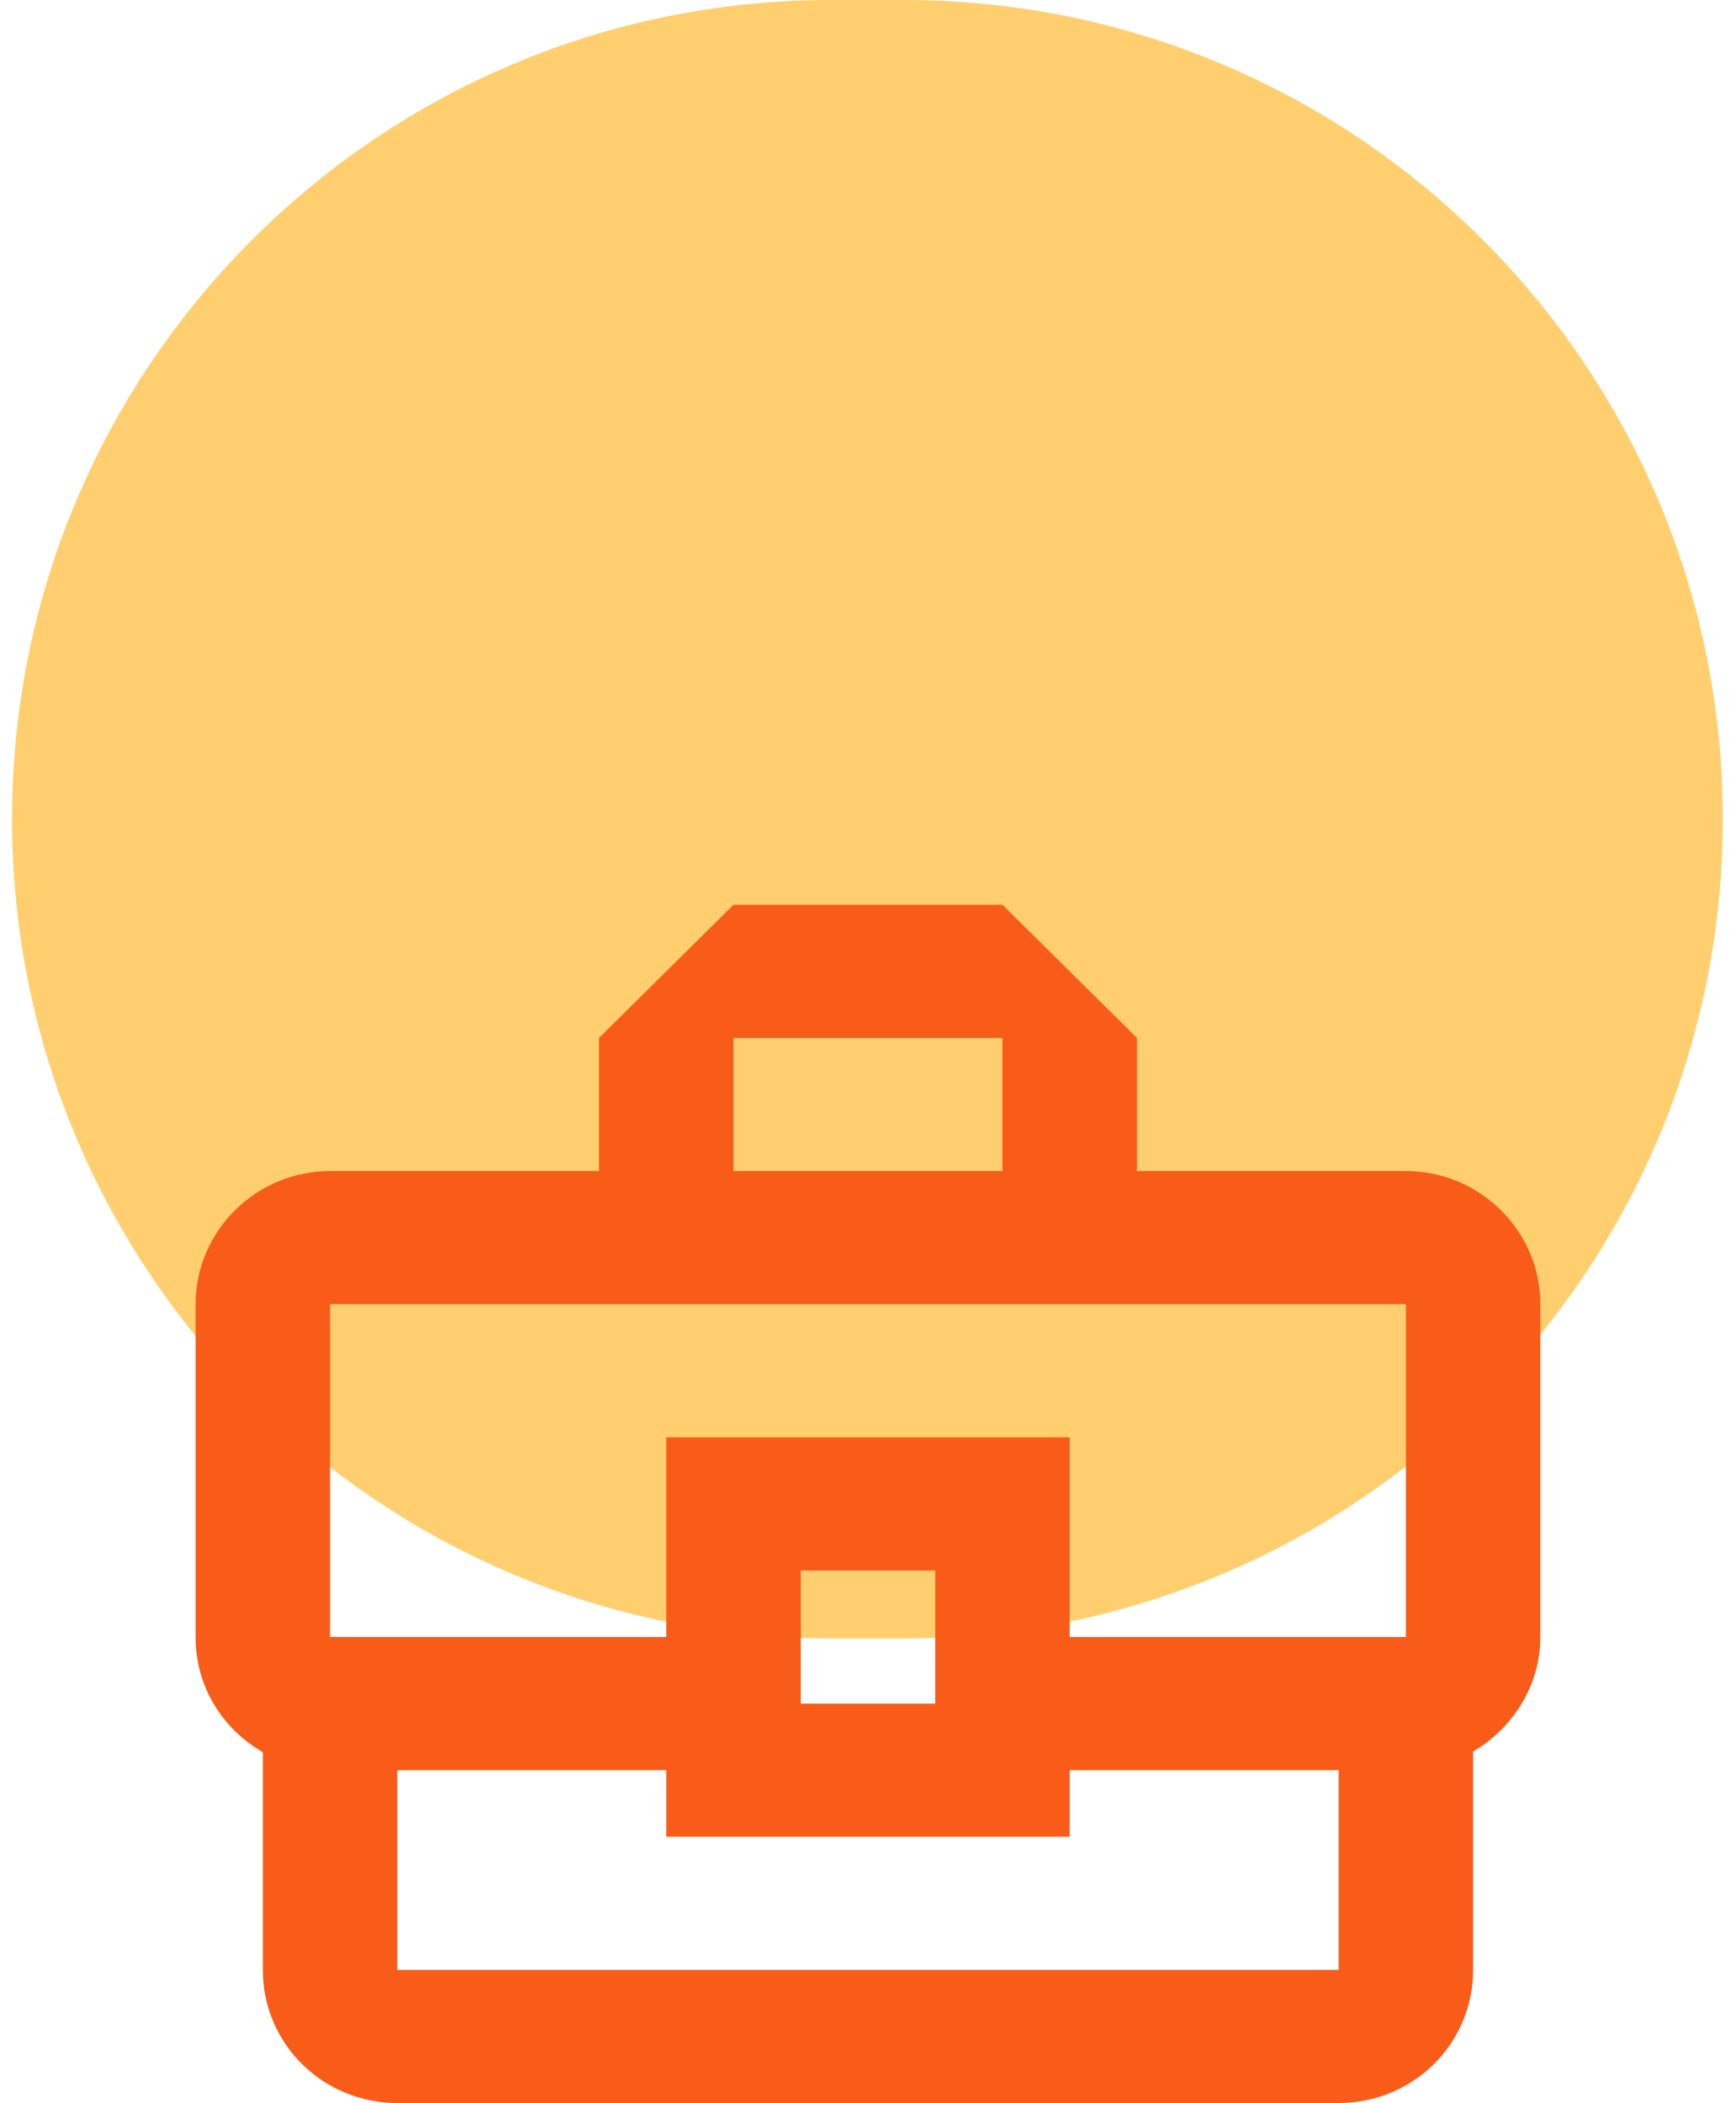
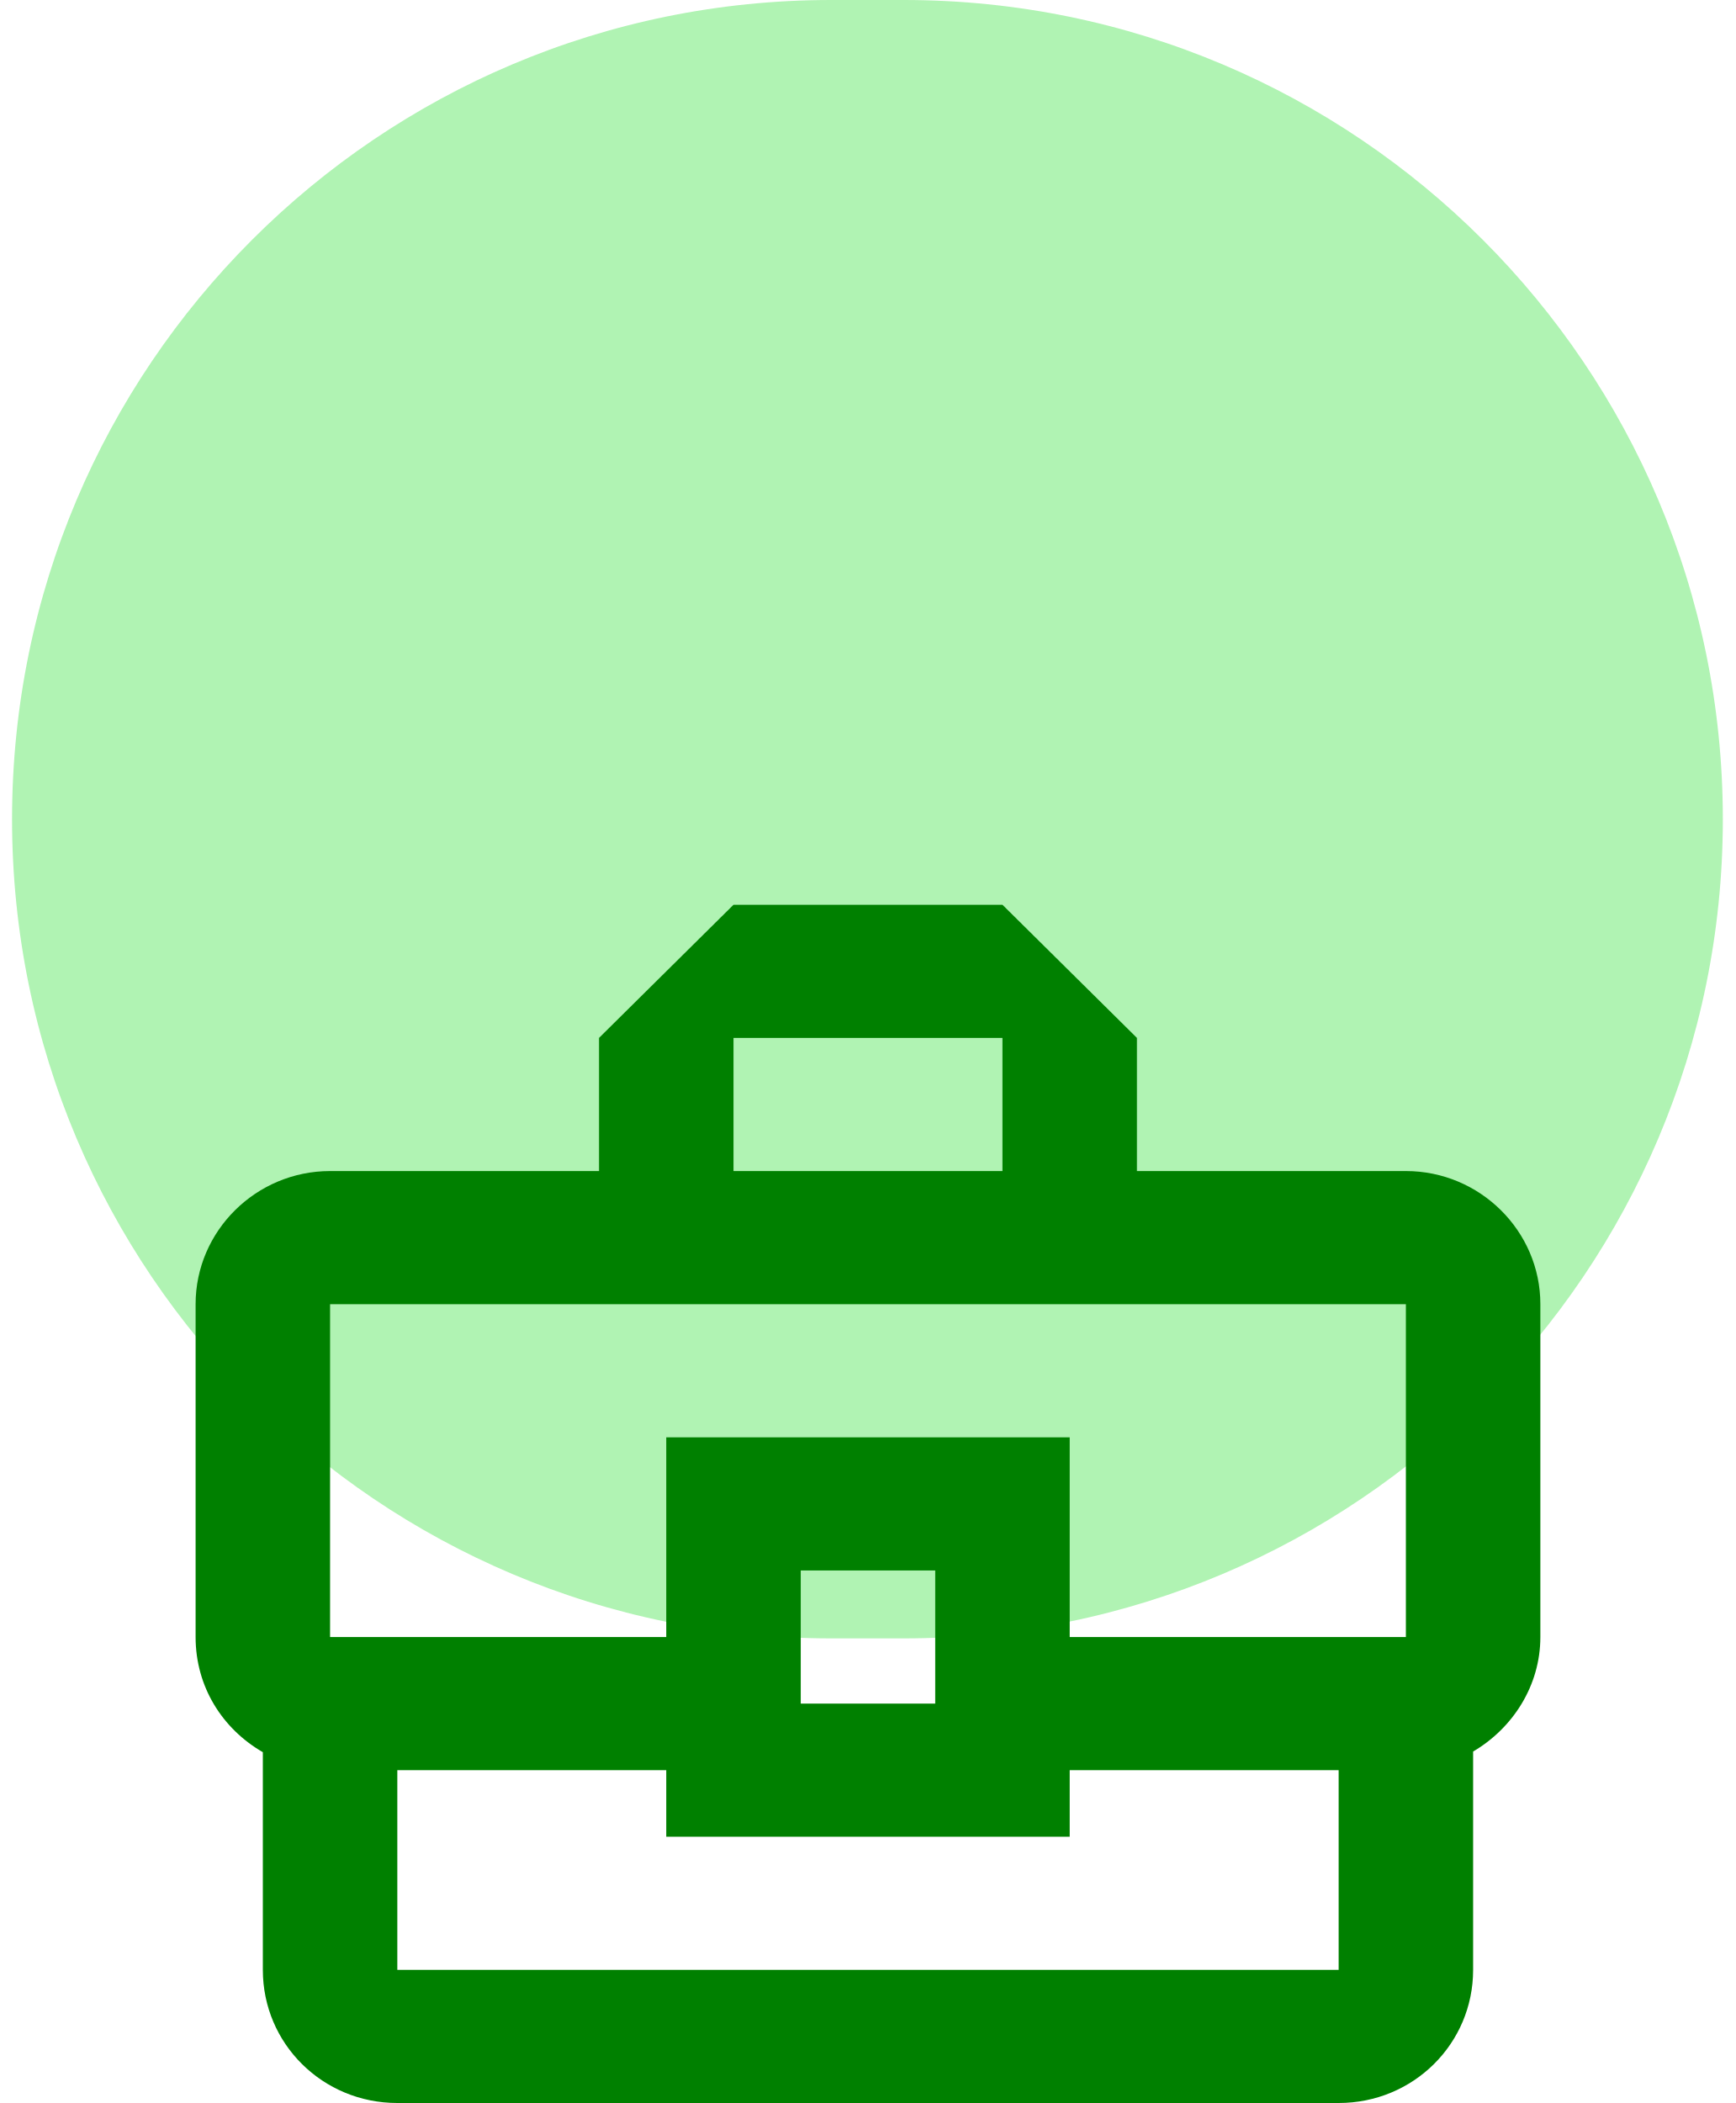
<svg xmlns="http://www.w3.org/2000/svg" width="71" height="86" viewBox="0 0 71 86" fill="none">
-   <path opacity="0.6" d="M0.493 33.5C0.493 14.998 15.491 0 33.993 0H36.963C55.465 0 70.463 14.998 70.463 33.5C70.463 52.002 55.465 67 36.963 67H33.993C15.491 67 0.493 52.002 0.493 33.5Z" fill="#FFAF0F" />
-   <path d="M57.5 47.889H46.5V42.444L41 37H30L24.5 42.444V47.889H13.5C10.475 47.889 8 50.339 8 53.333V66.944C8 68.986 9.1 70.701 10.75 71.654V80.556C10.75 83.577 13.197 86 16.25 86H54.75C57.803 86 60.25 83.577 60.25 80.556V71.627C61.873 70.674 63 68.932 63 66.944V53.333C63 50.339 60.525 47.889 57.5 47.889ZM30 42.444H41V47.889H30V42.444ZM13.5 53.333H57.5V66.944H43.75V58.778H27.25V66.944H13.5V53.333ZM38.25 69.667H32.75V64.222H38.25V69.667ZM54.75 80.556H16.25V72.389H27.25V75.111H43.75V72.389H54.75V80.556Z" fill="#F95C19" />
+   <path opacity="0.6" d="M0.493 33.5C0.493 14.998 15.491 0 33.993 0H36.963C55.465 0 70.463 14.998 70.463 33.5C70.463 52.002 55.465 67 36.963 67H33.993C15.491 67 0.493 52.002 0.493 33.5Z" fill="#7beb80" />
+   <path d="M57.5 47.889H46.5V42.444L41 37H30L24.5 42.444V47.889H13.5C10.475 47.889 8 50.339 8 53.333V66.944C8 68.986 9.1 70.701 10.75 71.654V80.556C10.75 83.577 13.197 86 16.25 86H54.75C57.803 86 60.25 83.577 60.25 80.556V71.627C61.873 70.674 63 68.932 63 66.944V53.333C63 50.339 60.525 47.889 57.5 47.889ZM30 42.444H41V47.889H30V42.444ZM13.5 53.333H57.5V66.944H43.75V58.778H27.25V66.944H13.5V53.333ZM38.25 69.667H32.75V64.222H38.25V69.667ZM54.75 80.556H16.25V72.389H27.25V75.111H43.75V72.389H54.75V80.556Z" fill="green" />
</svg>
